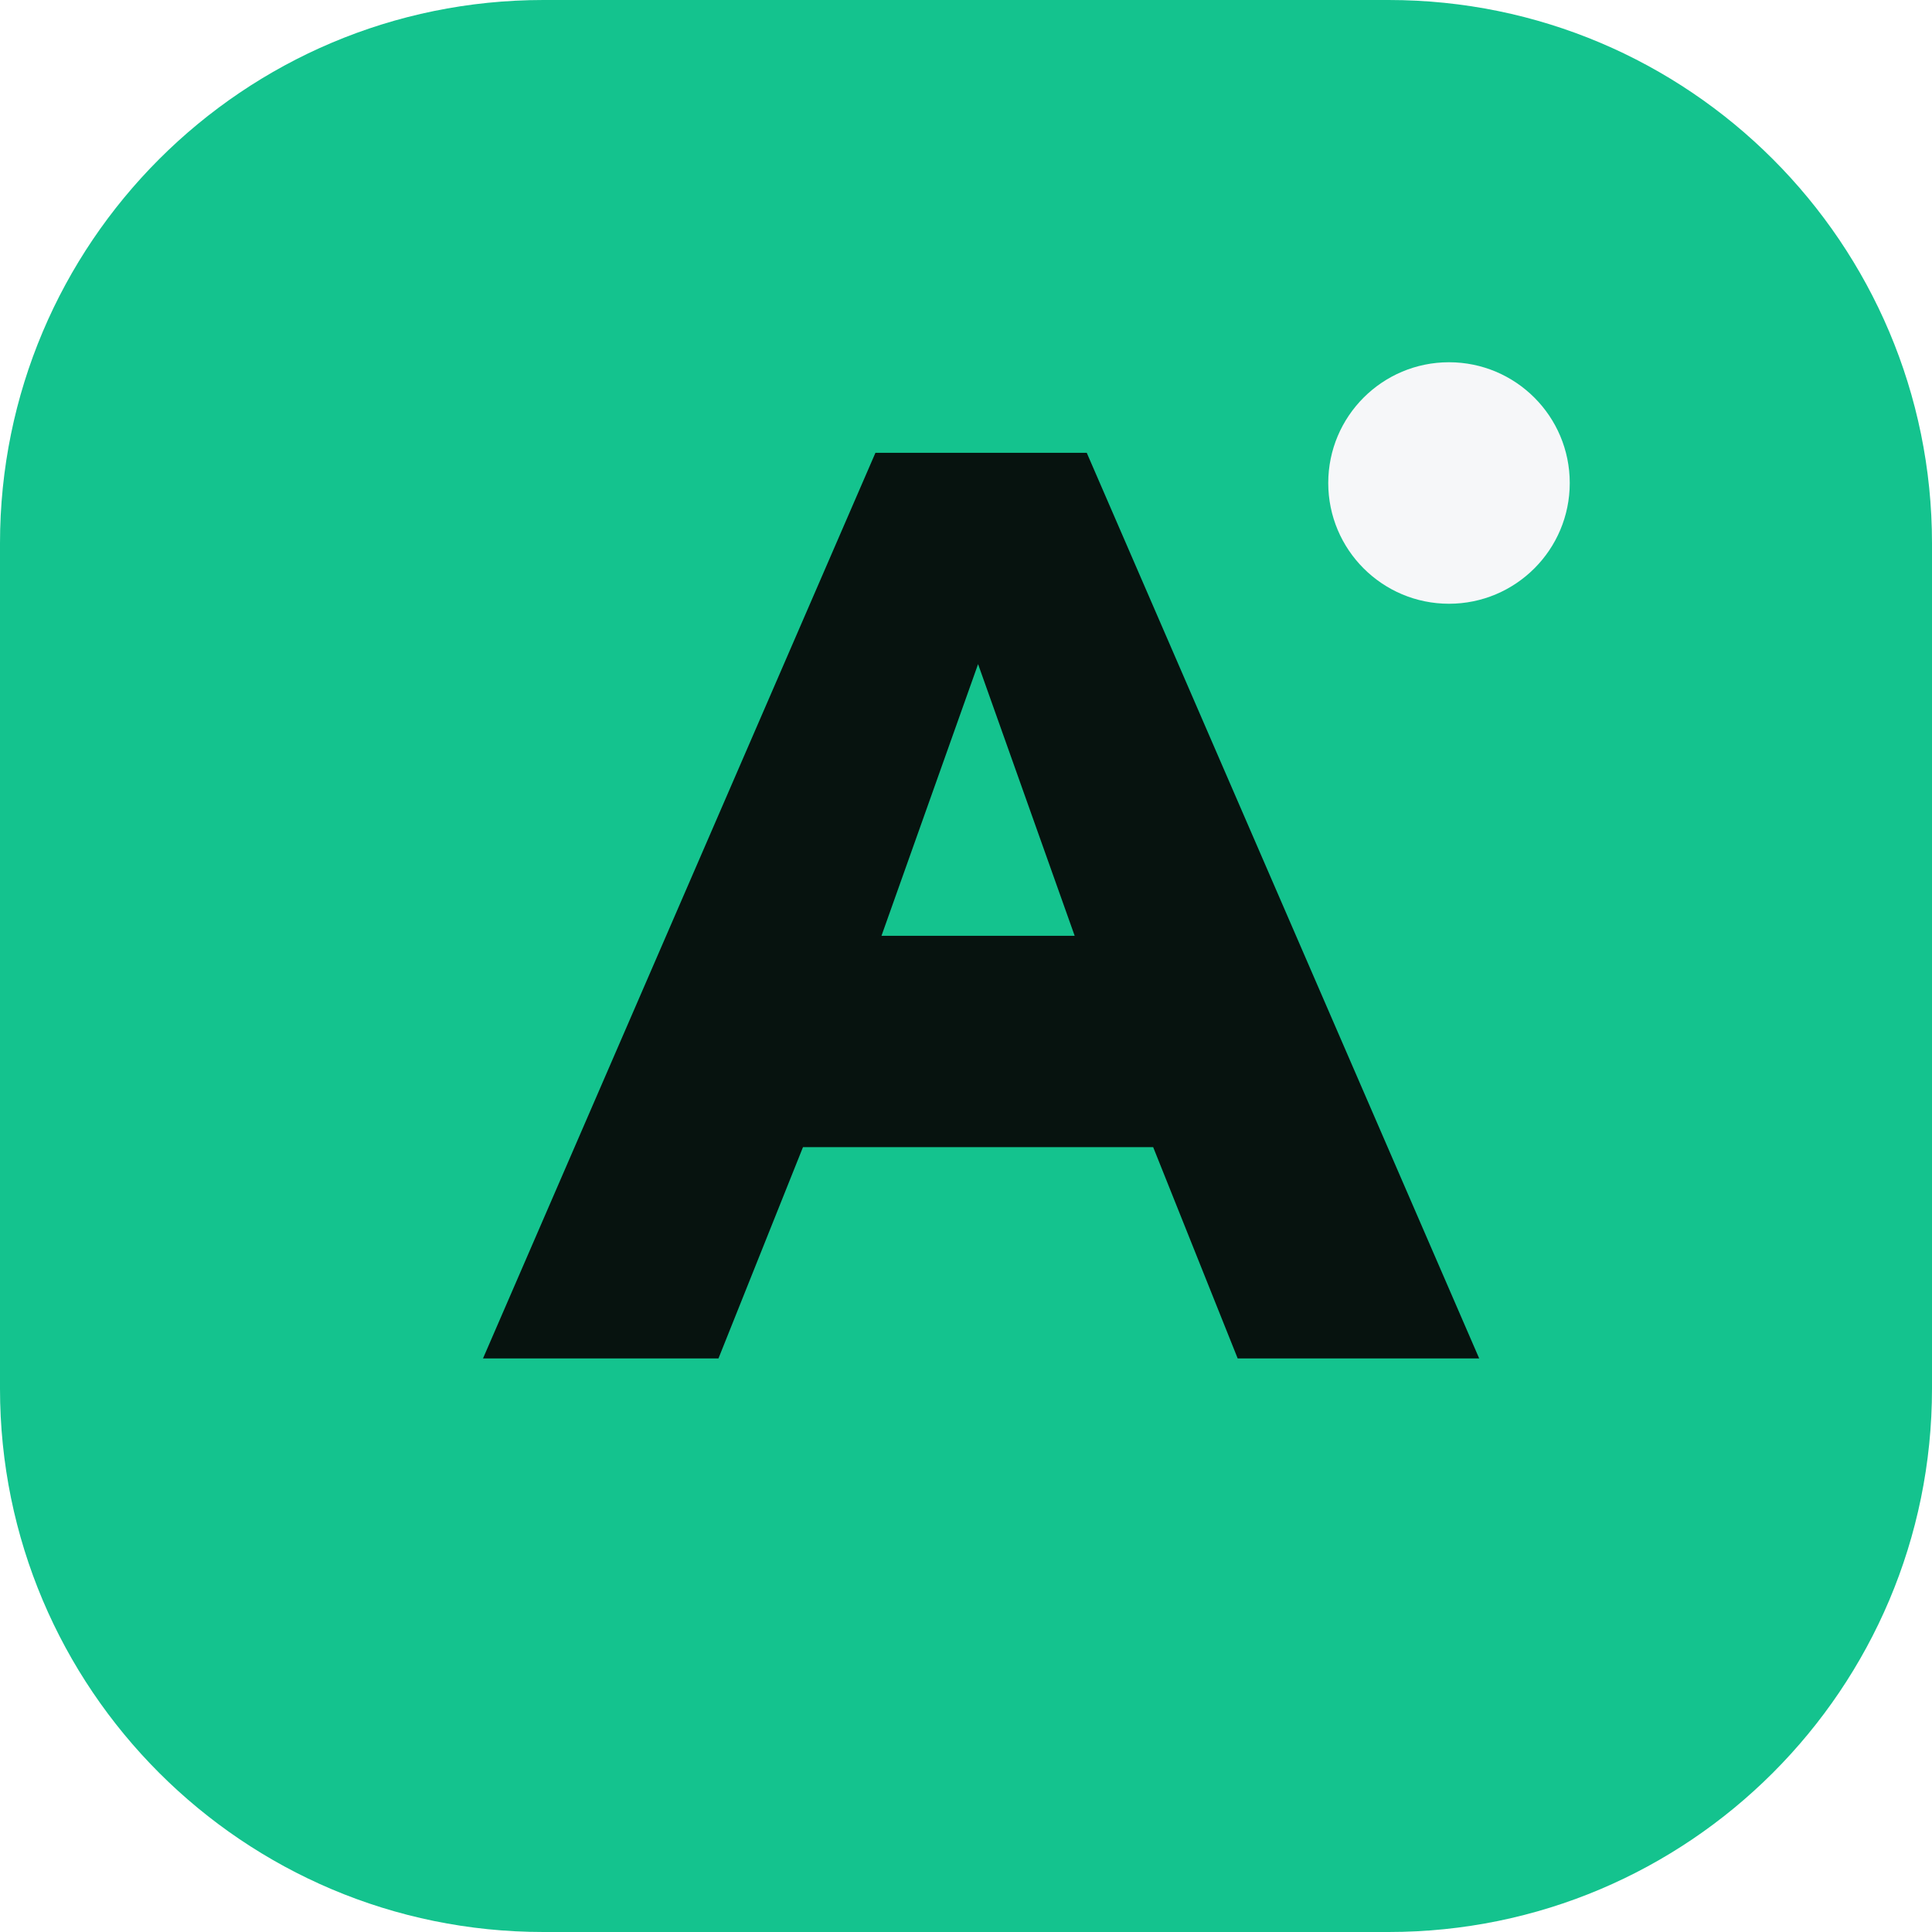
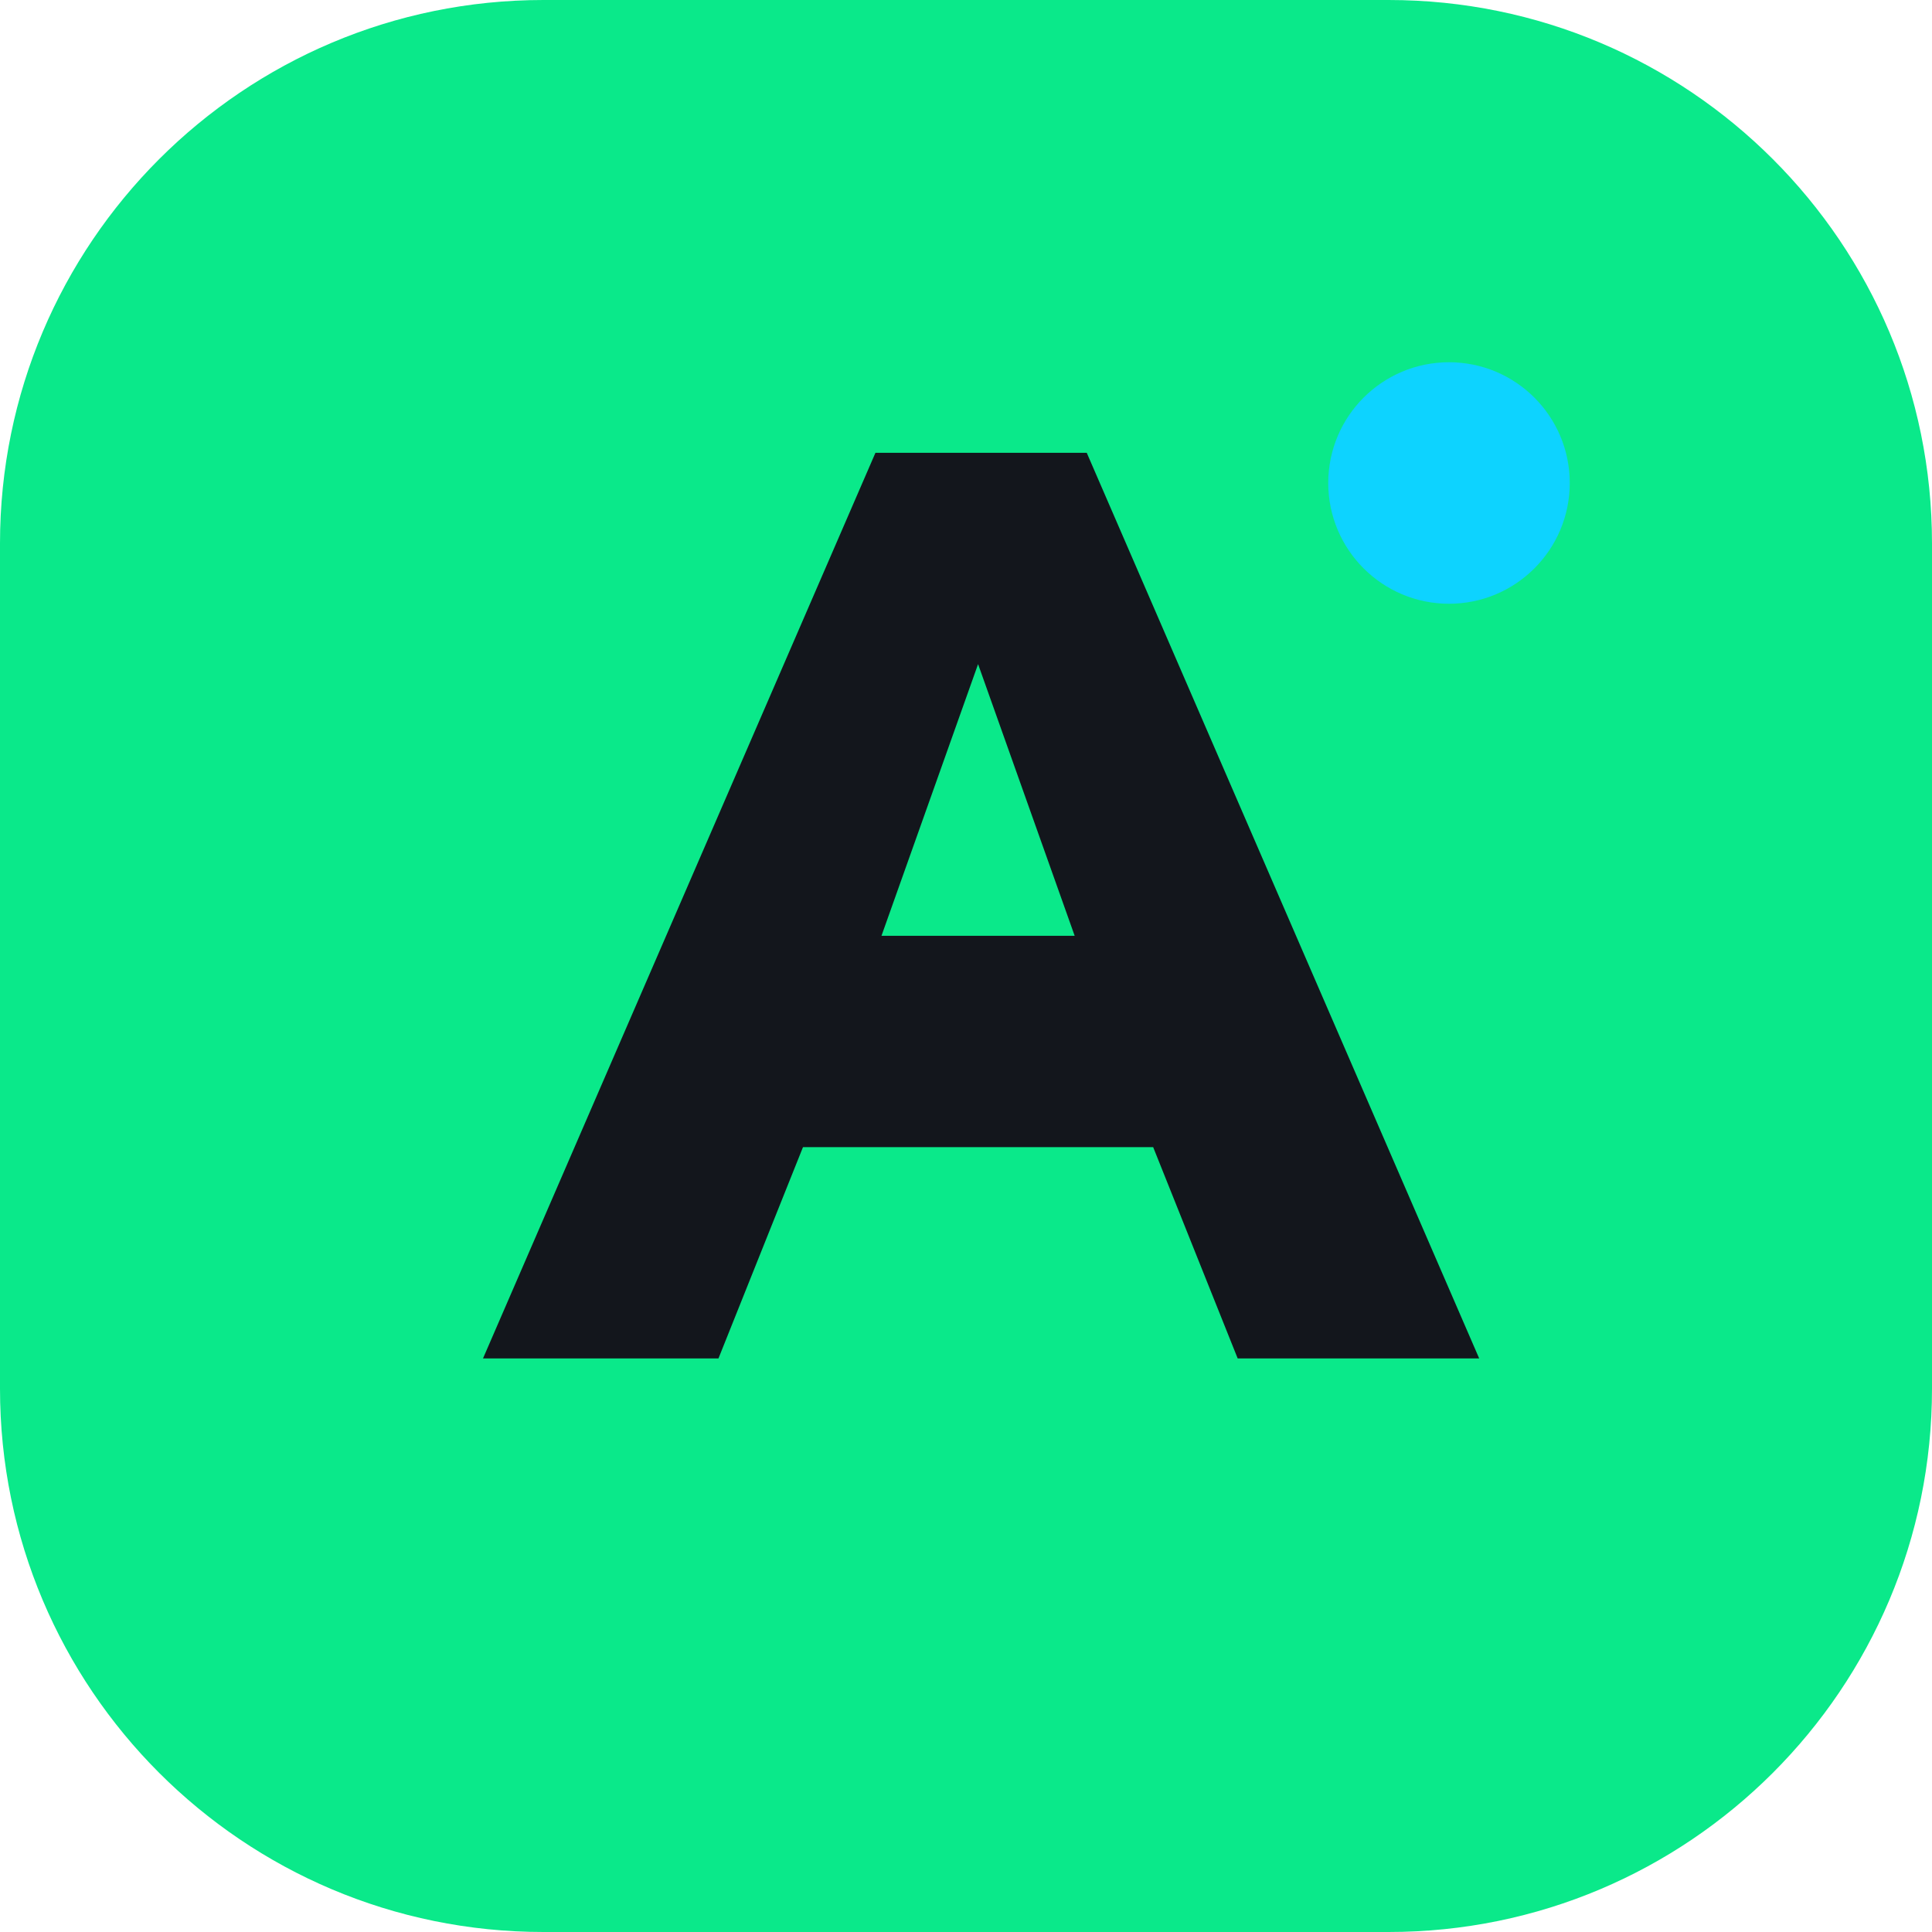
<svg xmlns="http://www.w3.org/2000/svg" viewBox="0 0 64 64">
-   <rect width="64" height="64" rx="18" fill="#14c38e" />
-   <path d="M16 45 29 15h7l13 30h-8l-2.8-7H26.6l-2.8 7Zm13.2-14h6.4L32.4 22Z" fill="#07130f" />
-   <circle cx="48" cy="16" r="4" fill="#f6f7f9" />
+   <rect width="64" height="64" rx="18" fill="#0AE98A" />
+   <path d="M16 45 29 15h7l13 30h-8l-2.8-7H26.6l-2.8 7Zm13.2-14h6.4L32.4 22Z" fill="#13161C" />
+   <circle cx="48" cy="16" r="4" fill="#0DD3FF" />
</svg>
